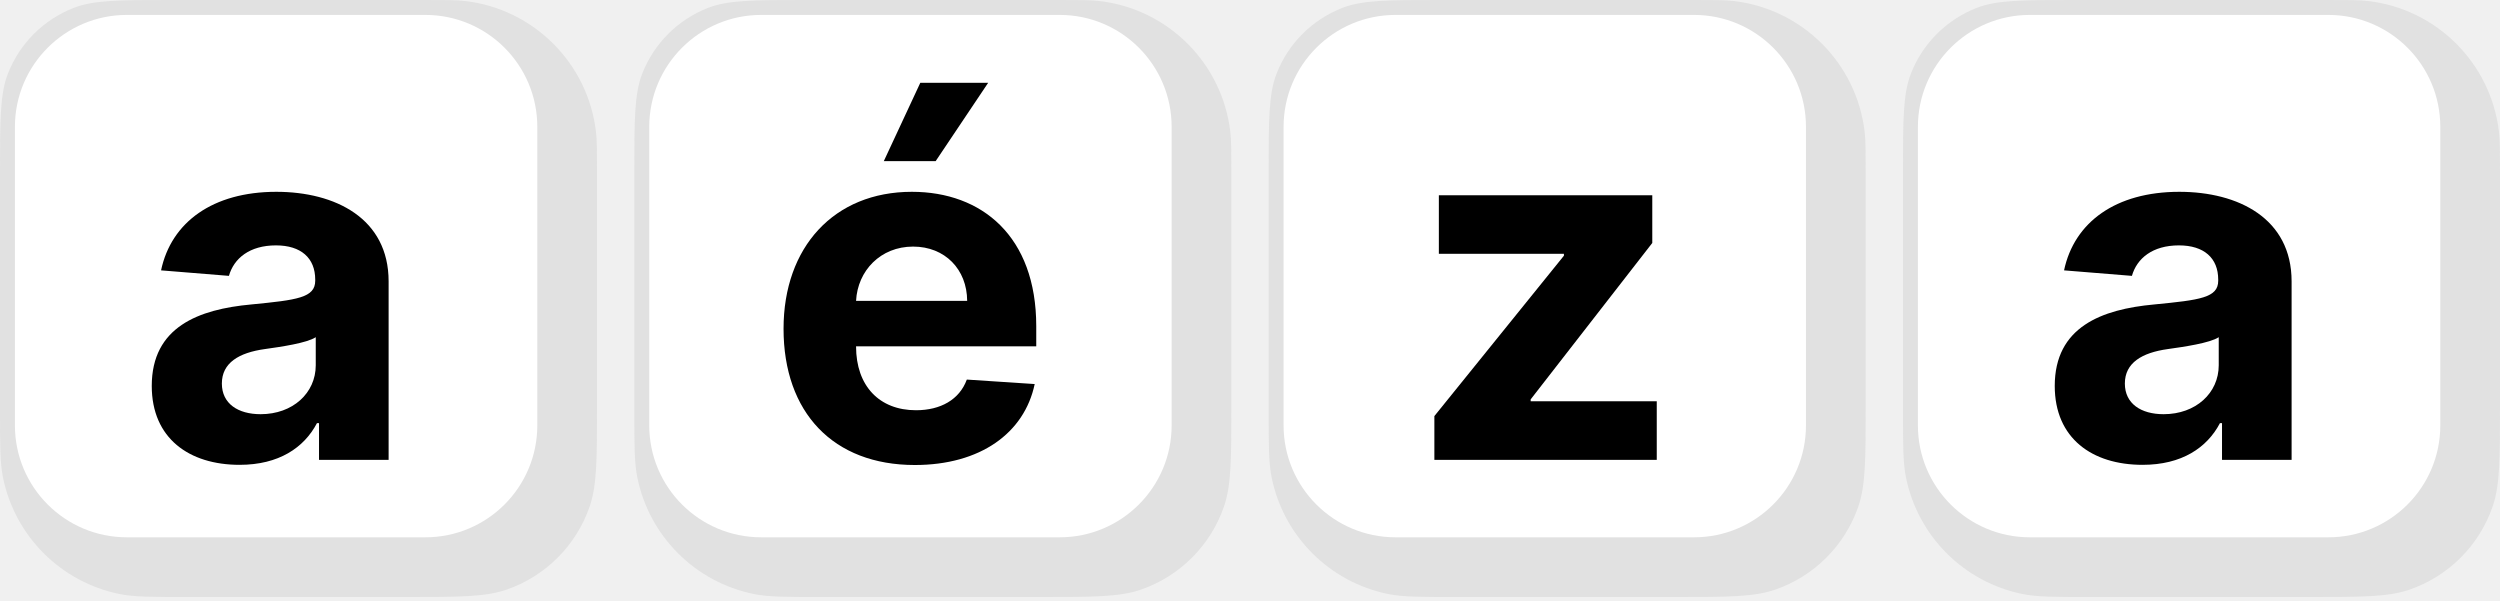
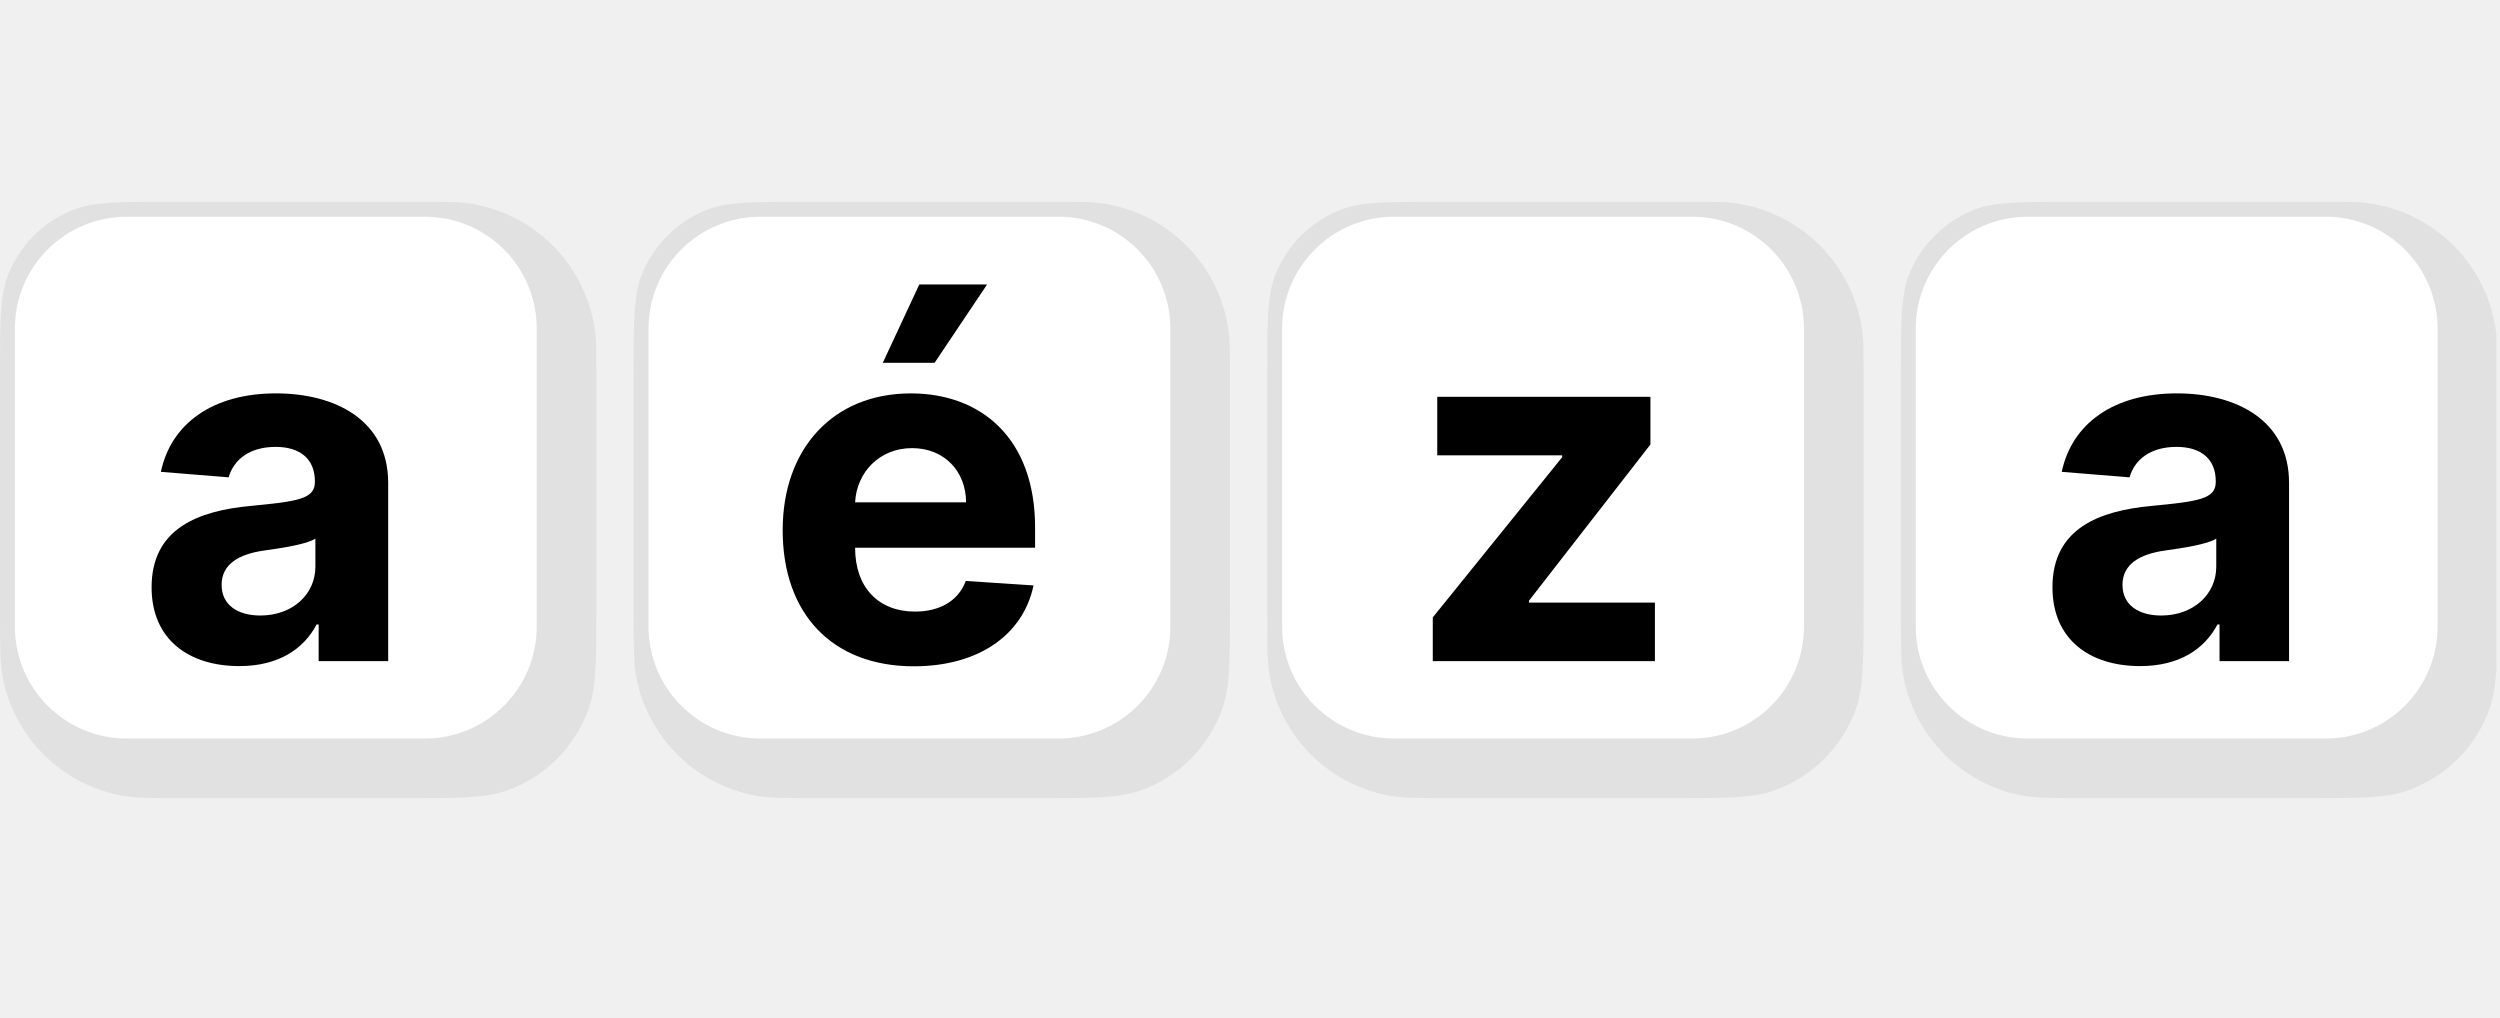
- <svg xmlns="http://www.w3.org/2000/svg" fill="none" viewBox="0 0 354 85">
-   <path d="M0 24.311v33.705c0 5.006 0 7.51.422 9.59a21.134 21.134 0 0 0 16.51 16.51c2.08.421 4.583.421 9.59.421h30.941c7.497 0 11.245 0 14.262-1.042a19.02 19.02 0 0 0 11.77-11.77c1.042-3.017 1.042-6.765 1.042-14.262V24.311c0-2.95 0-4.426-.147-5.666A21.134 21.134 0 0 0 65.892.147C64.652 0 63.177 0 60.226 0H24.153c-7.242 0-10.863 0-13.74 1.125a16.379 16.379 0 0 0-9.288 9.289C0 13.29 0 16.964 0 24.31Z" fill="#E1E1E1" />
-   <rect x="2.113" y="2.113" width="73.97" height="73.97" rx="15.851" fill="#fff" />
-   <path d="M33.929 65.82c5.537 0 9.122-2.414 10.952-5.902h.292v5.195h9.855v-25.27c0-8.927-7.562-12.683-15.904-12.683-8.976 0-14.879 4.293-16.318 11.123l9.61.78c.708-2.488 2.928-4.317 6.66-4.317 3.536 0 5.56 1.78 5.56 4.854v.146c0 2.415-2.56 2.732-9.073 3.366-7.415.683-14.074 3.171-14.074 11.537 0 7.416 5.293 11.172 12.44 11.172Zm2.975-7.17c-3.195 0-5.488-1.488-5.488-4.342 0-2.927 2.415-4.366 6.074-4.878 2.268-.317 5.976-.854 7.22-1.683v3.975c0 3.928-3.244 6.928-7.806 6.928Z" fill="#000" />
-   <path d="M89.82 24.311v33.705c0 5.006 0 7.51.423 9.59a21.134 21.134 0 0 0 16.509 16.51c2.08.421 4.584.421 9.59.421h30.942c7.497 0 11.245 0 14.262-1.042a19.02 19.02 0 0 0 11.77-11.77c1.042-3.017 1.042-6.765 1.042-14.262V24.311c0-2.95 0-4.426-.147-5.666A21.135 21.135 0 0 0 155.713.147C154.473 0 152.997 0 150.047 0h-36.073c-7.242 0-10.863 0-13.74 1.125a16.38 16.38 0 0 0-9.288 9.289c-1.125 2.876-1.125 6.55-1.125 13.897Z" fill="#E1E1E1" />
-   <rect x="91.934" y="2.113" width="73.97" height="73.97" rx="15.851" fill="#fff" />
-   <path d="M129.536 65.845c9.269 0 15.513-4.512 16.977-11.464l-9.61-.634c-1.049 2.854-3.732 4.342-7.196 4.342-5.195 0-8.488-3.44-8.488-9.025v-.025h25.514v-2.853c0-12.733-7.708-19.026-17.611-19.026-11.025 0-18.172 7.83-18.172 19.391 0 11.88 7.049 19.294 18.586 19.294ZM121.219 42.6c.219-4.269 3.464-7.683 8.074-7.683 4.512 0 7.634 3.22 7.658 7.683h-15.732Zm3.927-19.782h7.342l7.439-11.098h-9.61l-5.171 11.098Z" fill="#000" />
-   <path d="M179.642 24.311v33.705c0 5.006 0 7.51.422 9.59a21.134 21.134 0 0 0 16.509 16.51c2.08.421 4.584.421 9.59.421h30.942c7.497 0 11.245 0 14.262-1.042a19.02 19.02 0 0 0 11.77-11.77c1.042-3.017 1.042-6.765 1.042-14.262V24.311c0-2.95 0-4.426-.147-5.666A21.135 21.135 0 0 0 245.534.147C244.294 0 242.818 0 239.868 0h-36.073c-7.242 0-10.863 0-13.74 1.125a16.378 16.378 0 0 0-9.288 9.289c-1.125 2.876-1.125 6.55-1.125 13.897Z" fill="#E1E1E1" />
-   <rect x="181.755" y="2.113" width="73.97" height="73.97" rx="15.851" fill="#fff" />
-   <path d="M203.107 65.113h31.49V56.82h-17.855v-.268l17.221-22.148v-6.756h-30.221v8.293h17.708v.268l-18.343 22.709v6.195Z" fill="#000" />
-   <path d="M269.463 24.311v33.705c0 5.006 0 7.51.422 9.59a21.134 21.134 0 0 0 16.509 16.51c2.081.421 4.584.421 9.59.421h30.942c7.497 0 11.245 0 14.262-1.042a19.02 19.02 0 0 0 11.77-11.77C354 68.708 354 64.96 354 57.463V24.311c0-2.95 0-4.426-.147-5.666A21.134 21.134 0 0 0 335.355.147C334.115 0 332.64 0 329.689 0h-36.073c-7.242 0-10.863 0-13.74 1.125a16.38 16.38 0 0 0-9.288 9.289c-1.125 2.876-1.125 6.55-1.125 13.897Z" fill="#E1E1E1" />
-   <rect x="271.576" y="2.113" width="73.97" height="73.97" rx="15.851" fill="#fff" />
-   <path d="M303.392 65.82c5.537 0 9.123-2.414 10.952-5.902h.293v5.195h9.854v-25.27c0-8.927-7.562-12.683-15.903-12.683-8.977 0-14.879 4.293-16.318 11.123l9.61.78c.707-2.488 2.927-4.317 6.659-4.317 3.537 0 5.561 1.78 5.561 4.854v.146c0 2.415-2.561 2.732-9.074 3.366-7.415.683-14.074 3.171-14.074 11.537 0 7.416 5.293 11.172 12.44 11.172Zm2.976-7.17c-3.195 0-5.488-1.488-5.488-4.342 0-2.927 2.415-4.366 6.073-4.878 2.269-.317 5.976-.854 7.22-1.683v3.975c0 3.928-3.244 6.928-7.805 6.928Z" fill="#000" />
+ <svg xmlns="http://www.w3.org/2000/svg" width="511" height="208" viewBox="0 0 511 208" fill="none">
+   <g clip-path="url(#clip0_1725_4745)">
+     <path d="M0 76.304V124.903C0 132.121 0 135.731 0.608 138.731C1.799 144.598 4.692 149.986 8.925 154.219C13.159 158.453 18.546 161.346 24.414 162.536C27.413 163.143 31.022 163.143 38.242 163.143H82.856C93.665 163.143 99.07 163.143 103.42 161.641C107.35 160.284 110.92 158.051 113.86 155.11C116.801 152.17 119.034 148.6 120.391 144.67C121.893 140.32 121.893 134.915 121.893 124.106V76.304C121.893 72.05 121.893 69.922 121.681 68.134C120.876 61.339 117.806 55.014 112.968 50.175C108.13 45.337 101.804 42.268 95.009 41.462C93.221 41.25 91.094 41.25 86.839 41.25H34.826C24.384 41.25 19.163 41.25 15.014 42.872C11.979 44.059 9.222 45.862 6.917 48.168C4.612 50.473 2.809 53.23 1.622 56.266C0 60.413 0 65.71 0 76.302V76.304Z" fill="#E1E1E1" />
+     <path d="M86.848 44.297H25.902C13.279 44.297 3.047 54.53 3.047 67.152V128.098C3.047 140.721 13.279 150.954 25.902 150.954H86.848C99.471 150.954 109.703 140.721 109.703 128.098V67.152C109.703 54.53 99.471 44.297 86.848 44.297Z" fill="white" />
+     <path d="M48.922 136.15C56.906 136.15 62.075 132.669 64.714 127.64H65.135V135.13H79.344V98.694C79.344 85.822 68.441 80.406 56.413 80.406C43.47 80.406 34.959 86.596 32.884 96.444L46.74 97.569C47.761 93.982 50.962 91.344 56.343 91.344C61.442 91.344 64.36 93.911 64.36 98.343V98.554C64.36 102.036 60.669 102.493 51.278 103.407C40.586 104.392 30.985 107.98 30.985 120.042C30.985 130.736 38.617 136.15 48.922 136.15ZM53.212 125.811C48.605 125.811 45.298 123.666 45.298 119.551C45.298 115.33 48.781 113.255 54.057 112.517C57.327 112.06 62.673 111.286 64.467 110.091V115.822C64.467 121.486 59.79 125.811 53.212 125.811Z" fill="black" />
+     <path d="M129.511 76.304V124.903C129.511 132.121 129.511 135.731 130.121 138.731C131.311 144.598 134.204 149.985 138.437 154.219C142.671 158.453 148.058 161.346 153.925 162.536C156.924 163.143 160.535 163.143 167.753 163.143H212.368C223.178 163.143 228.582 163.143 232.932 161.641C236.862 160.284 240.433 158.051 243.373 155.11C246.313 152.17 248.546 148.6 249.903 144.67C251.406 140.32 251.406 134.915 251.406 124.106V76.304C251.406 72.05 251.406 69.922 251.194 68.134C250.388 61.339 247.318 55.014 242.48 50.175C237.642 45.337 231.316 42.268 224.522 41.462C222.734 41.25 220.605 41.25 216.352 41.25H164.338C153.896 41.25 148.675 41.25 144.527 42.872C141.491 44.06 138.734 45.863 136.429 48.168C134.124 50.473 132.322 53.23 131.135 56.266C129.512 60.413 129.511 65.71 129.511 76.304Z" fill="#E1E1E1" />
+     <path d="M216.36 44.297H155.415C142.792 44.297 132.559 54.53 132.559 67.152V128.098C132.559 140.721 142.792 150.954 155.415 150.954H216.36C228.983 150.954 239.216 140.721 239.216 128.098V67.152C239.216 54.53 228.983 44.297 216.36 44.297Z" fill="white" />
+     <path d="M186.777 136.191C200.142 136.191 209.145 129.685 211.256 119.661L197.399 118.747C195.887 122.862 192.018 125.008 187.024 125.008C179.533 125.008 174.785 120.047 174.785 111.994V111.958H211.573V107.845C211.573 89.485 200.459 80.411 186.18 80.411C170.283 80.411 159.978 91.701 159.978 108.371C159.978 125.501 170.142 136.191 186.777 136.191ZM174.785 102.674C175.101 96.519 179.78 91.596 186.427 91.596C192.932 91.596 197.434 96.239 197.469 102.674H174.785ZM180.447 74.151H191.034L201.76 58.148H187.903L180.447 74.151Z" fill="black" />
+     <path d="M259.024 76.304V124.903C259.024 132.121 259.024 135.731 259.633 138.731C260.823 144.598 263.716 149.985 267.949 154.219C272.183 158.453 277.57 161.346 283.437 162.536C286.436 163.143 290.047 163.143 297.265 163.143H341.88C352.69 163.143 358.094 163.143 362.444 161.641C366.374 160.284 369.945 158.051 372.885 155.11C375.825 152.17 378.058 148.6 379.415 144.67C380.918 140.32 380.918 134.915 380.918 124.106V76.304C380.918 72.05 380.918 69.922 380.706 68.134C379.9 61.339 376.83 55.014 371.992 50.175C367.154 45.337 360.828 42.268 354.034 41.462C352.246 41.25 350.117 41.25 345.864 41.25H293.85C283.408 41.25 278.187 41.25 274.039 42.872C271.003 44.059 268.246 45.862 265.941 48.167C263.636 50.473 261.834 53.23 260.647 56.266C259.024 60.413 259.024 65.71 259.024 76.304Z" fill="#E1E1E1" />
+     <path d="M345.873 44.297H284.927C272.304 44.297 262.071 54.53 262.071 67.152V128.098C262.071 140.721 272.304 150.954 284.927 150.954H345.873C358.495 150.954 368.728 140.721 368.728 128.098V67.152C368.728 54.53 358.495 44.297 345.873 44.297Z" fill="white" />
+     <path d="M292.859 135.13H338.264V123.172H312.519V122.786L337.35 90.851V81.109H293.774V93.067H319.307V93.453L292.859 126.197V135.13Z" fill="black" />
+     <path d="M388.537 76.304V124.903C388.537 132.121 388.537 135.731 389.145 138.731C390.336 144.598 393.228 149.985 397.462 154.219C401.695 158.453 407.082 161.346 412.95 162.536C415.95 163.143 419.559 163.143 426.777 163.143H471.392C482.202 163.143 487.606 163.143 491.957 161.641C495.887 160.284 499.457 158.051 502.397 155.11C505.337 152.17 507.571 148.6 508.928 144.67C510.43 140.32 510.43 134.915 510.43 124.106V76.304C510.43 72.05 510.43 69.922 510.218 68.134C509.412 61.339 506.343 55.014 501.505 50.175C496.667 45.337 490.341 42.268 483.546 41.462C481.758 41.25 479.631 41.25 475.376 41.25H423.363C412.921 41.25 407.7 41.25 403.551 42.872C400.516 44.06 397.759 45.863 395.454 48.168C393.149 50.473 391.346 53.23 390.159 56.266C388.537 60.413 388.537 65.71 388.537 76.304Z" fill="#E1E1E1" />
+     <path d="M475.385 44.297H414.439C401.816 44.297 391.583 54.53 391.583 67.152V128.098C391.583 140.721 401.816 150.954 414.439 150.954H475.385C488.008 150.954 498.24 140.721 498.24 128.098V67.152C498.24 54.53 488.008 44.297 475.385 44.297Z" fill="white" />
+     <path d="M437.459 136.15C445.443 136.15 450.613 132.669 453.25 127.64H453.673V135.13H467.881V98.694C467.881 85.822 456.978 80.406 444.951 80.406C432.007 80.406 423.497 86.596 421.422 96.444L435.279 97.569C436.298 93.982 439.499 91.344 444.88 91.344C449.98 91.344 452.899 93.911 452.899 98.343V98.554C452.899 102.036 449.206 102.493 439.815 103.407C429.123 104.392 419.522 107.98 419.522 120.042C419.522 130.736 427.154 136.15 437.459 136.15ZM441.75 125.811C437.143 125.811 433.837 123.666 433.837 119.551C433.837 115.33 437.319 113.255 442.593 112.517C445.865 112.06 451.21 111.286 453.004 110.091V115.822C453.004 121.486 448.326 125.811 441.75 125.811Z" fill="black" />
+   </g>
+   <defs>
+     <clipPath id="clip0_1725_4745">
+       <rect width="510.278" height="208" fill="white" />
+     </clipPath>
+   </defs>
</svg>
